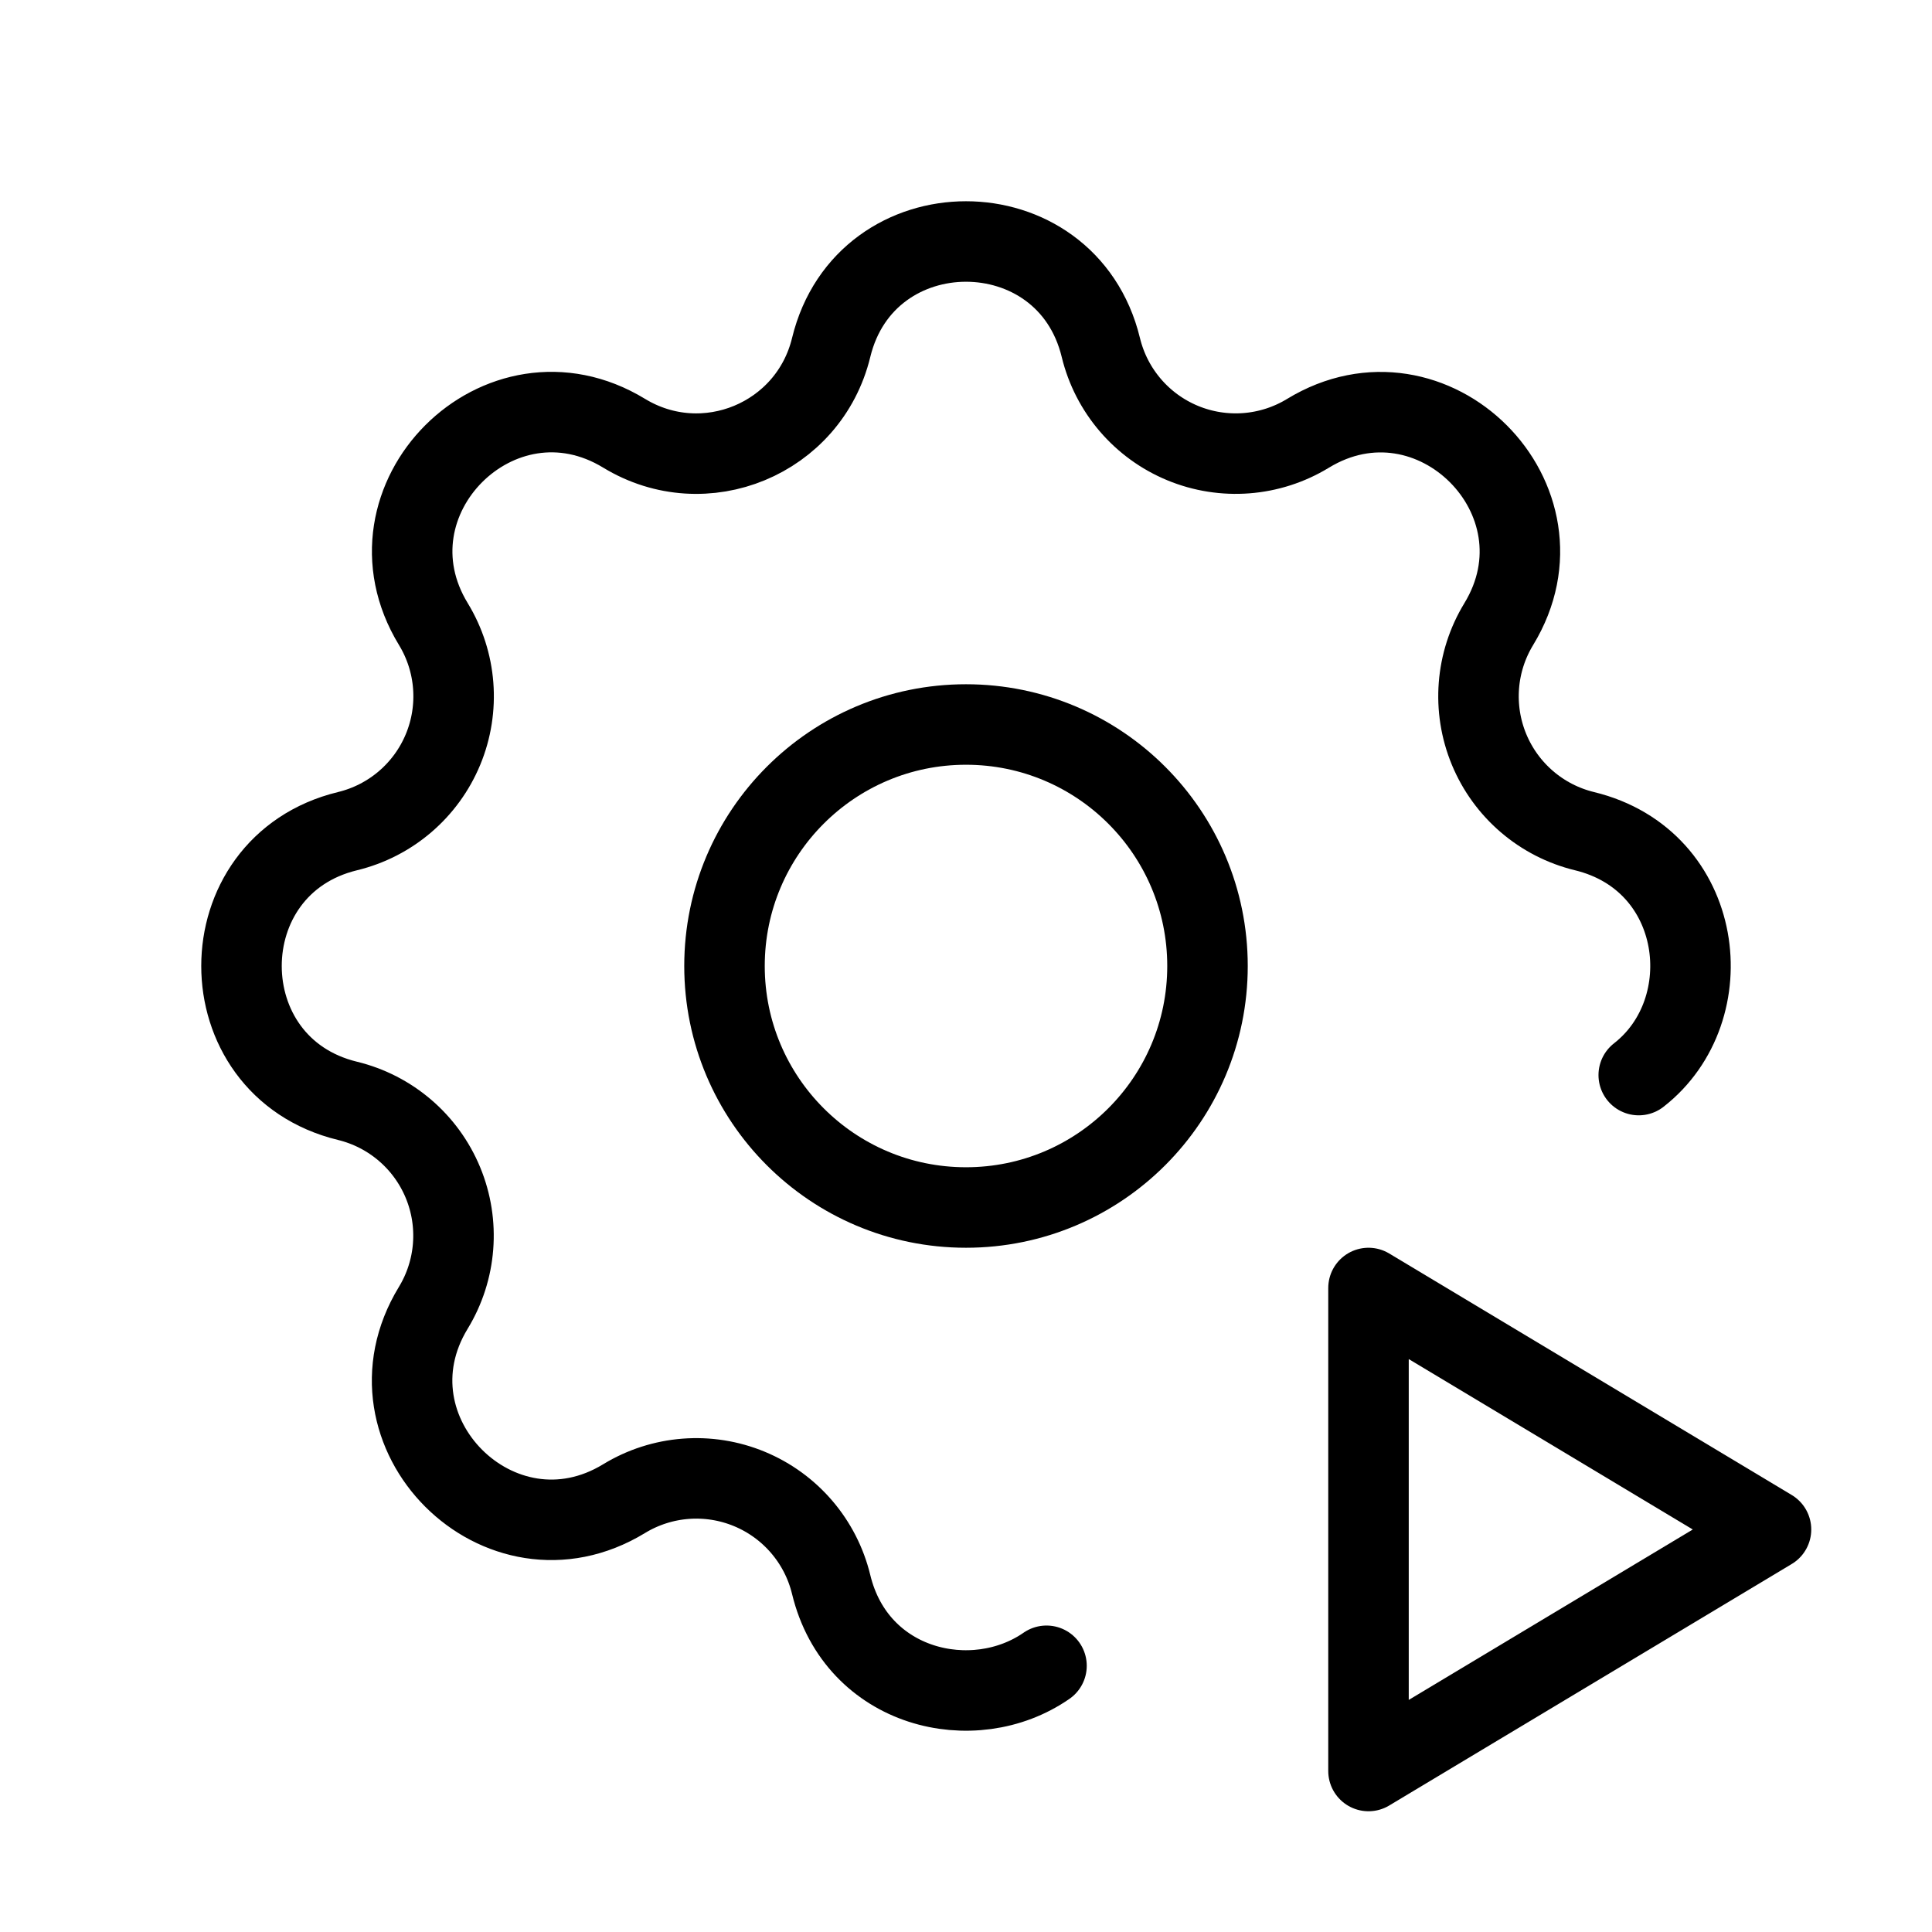
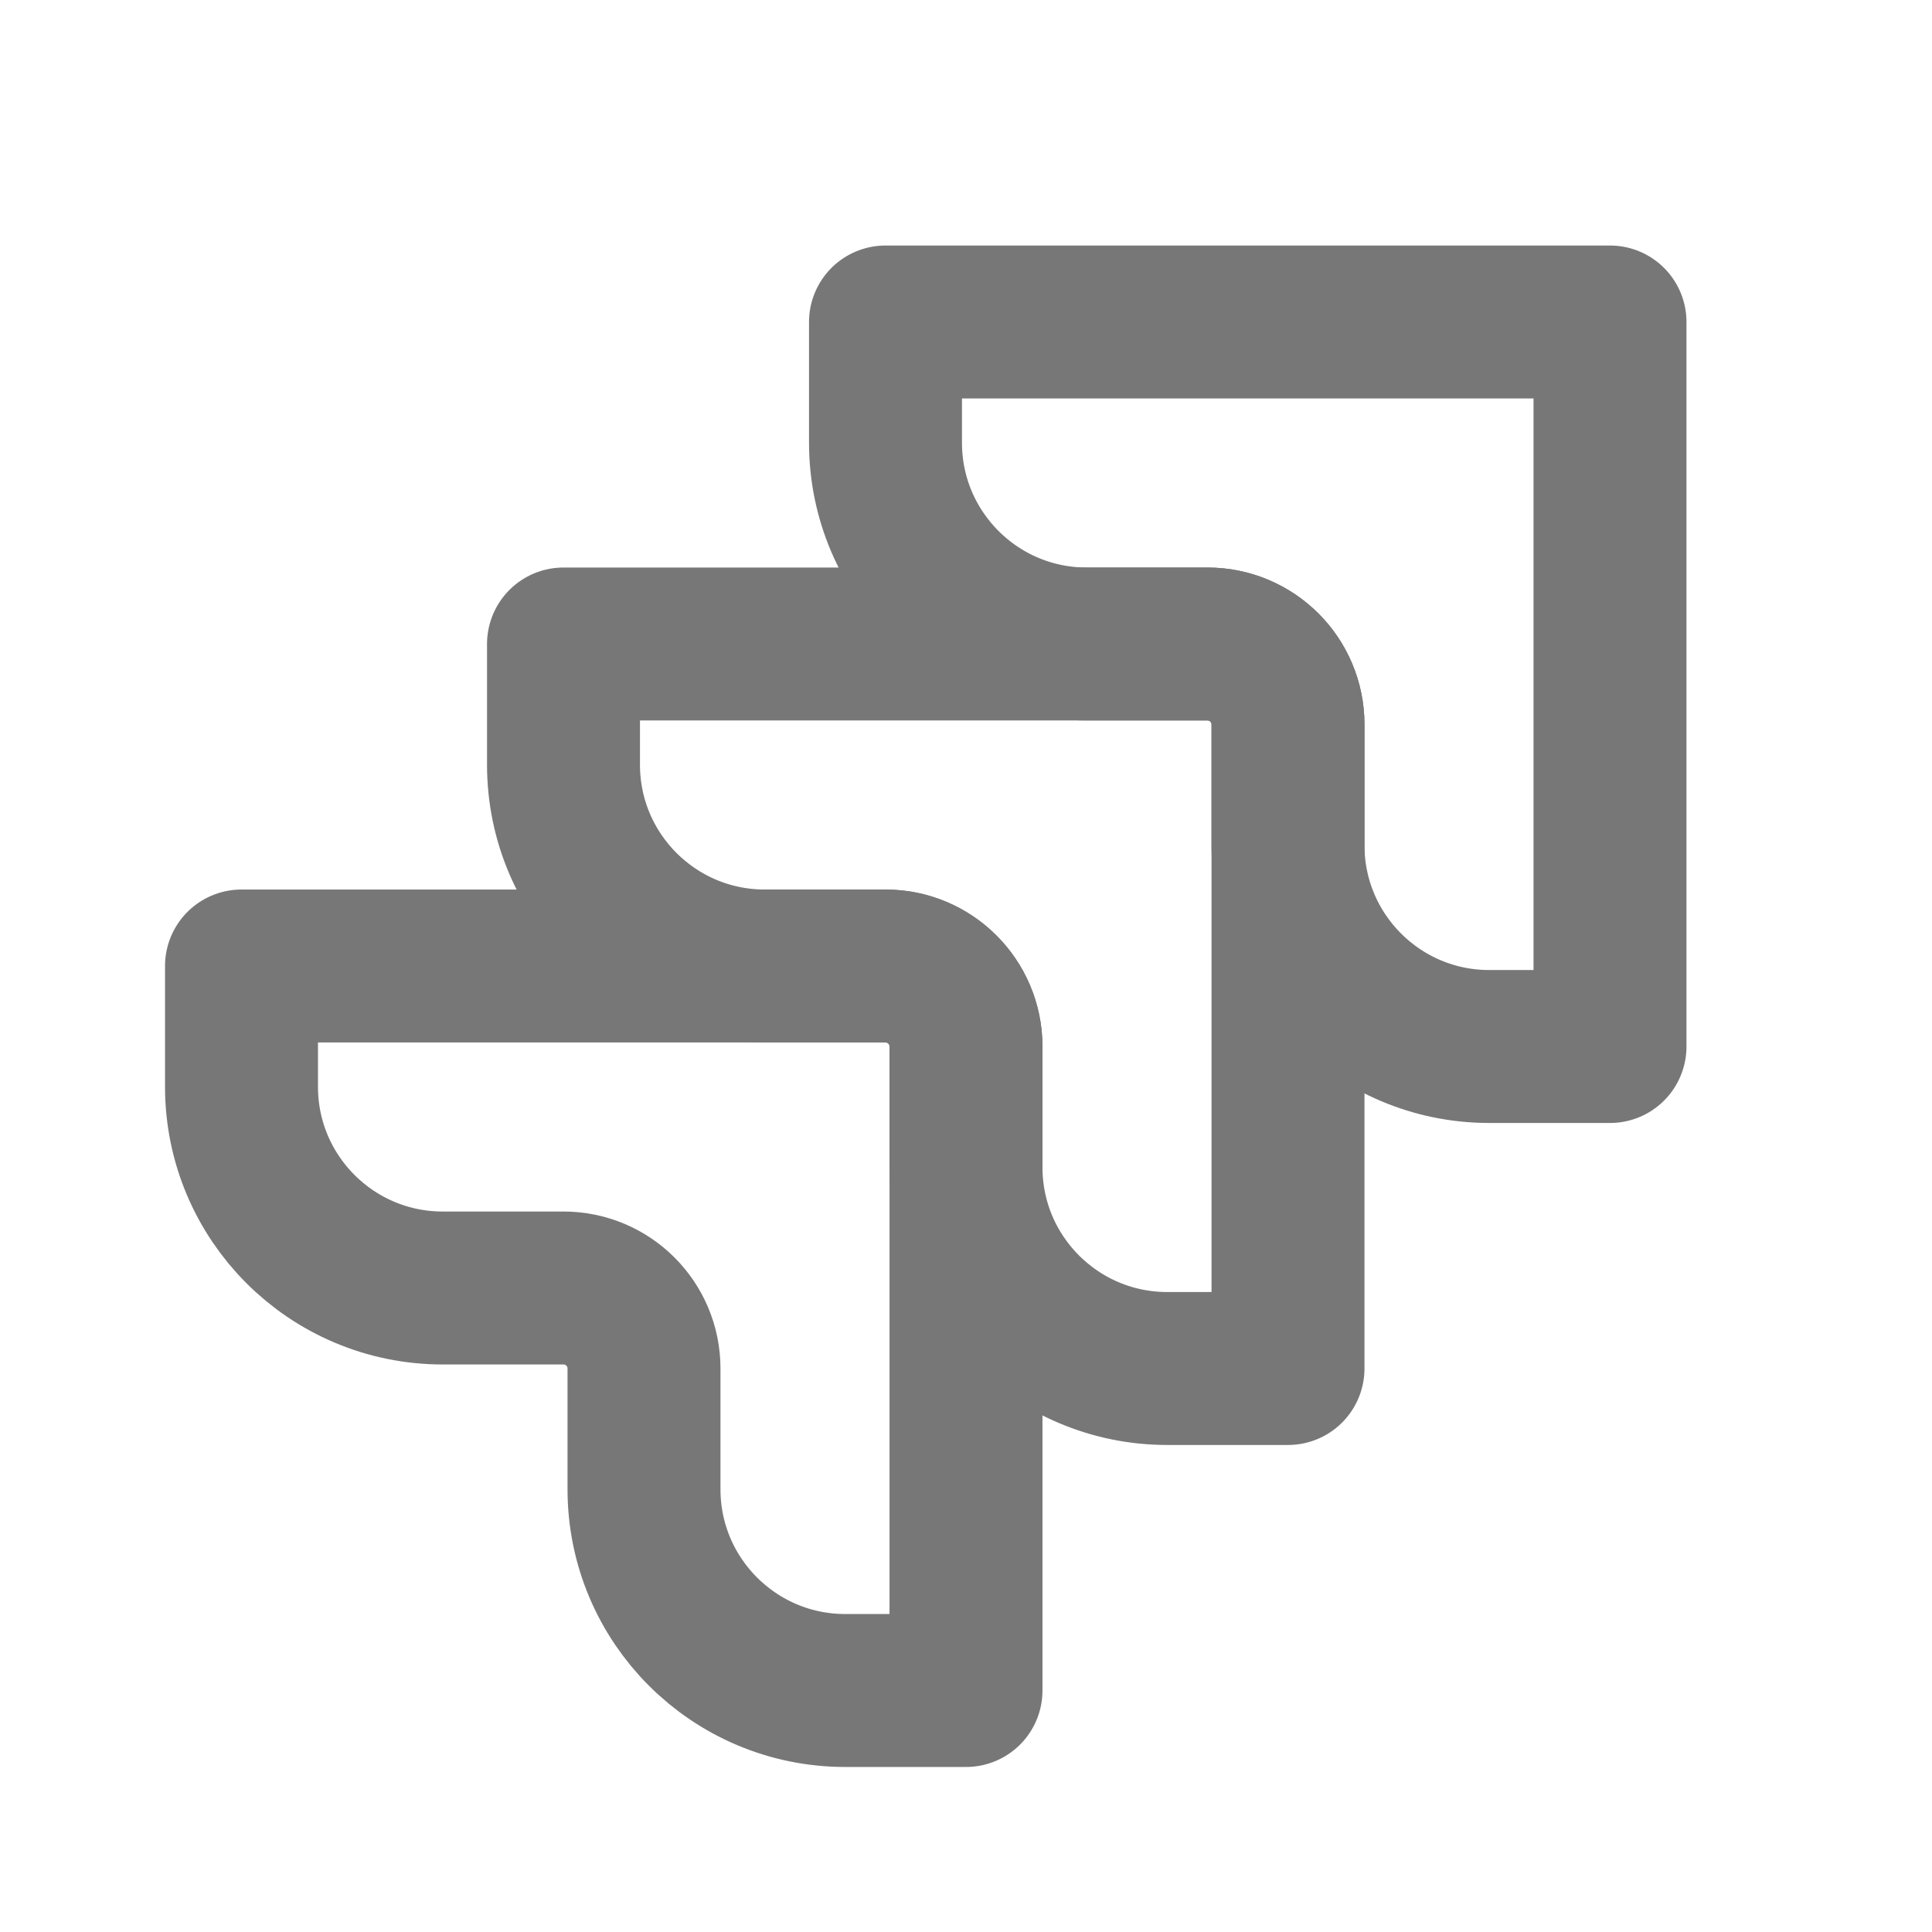
- <svg xmlns="http://www.w3.org/2000/svg" width="24" height="24" viewBox="0 0 24 24" fill="none" stroke="currentColor" stroke-width="1" stroke-linecap="round" stroke-linejoin="round" class="icon icon-tabler icons-tabler-outline icon-tabler-automation">
-   <path stroke="none" d="M0 0h24v24H0z" fill="none" />
-   <path d="M13 20.693c-.905 .628 -2.36 .292 -2.675 -1.01a1.724 1.724 0 0 0 -2.573 -1.066c-1.543 .94 -3.31 -.826 -2.37 -2.37a1.724 1.724 0 0 0 -1.065 -2.572c-1.756 -.426 -1.756 -2.924 0 -3.35a1.724 1.724 0 0 0 1.066 -2.573c-.94 -1.543 .826 -3.31 2.37 -2.37c1 .608 2.296 .07 2.572 -1.065c.426 -1.756 2.924 -1.756 3.35 0a1.724 1.724 0 0 0 2.573 1.066c1.543 -.94 3.31 .826 2.37 2.37a1.724 1.724 0 0 0 1.065 2.572c1.492 .362 1.716 2.219 .674 3.03" />
-   <path d="M9 12a3 3 0 1 0 6 0a3 3 0 0 0 -6 0" />
-   <path d="M17 22l5 -3l-5 -3l0 6" />
+ <svg xmlns="http://www.w3.org/2000/svg" width="24" height="24" viewBox="0 0 24 24" fill="none" stroke="#777" stroke-width="1.9" stroke-linecap="round" stroke-linejoin="round">
+   <path d="M20 4h-9v1.5a2.5 2.5 0 0 0 2.5 2.5h1.5a1 1 0 0 1 1 1v1.5a2.5 2.5 0 0 0 2.5 2.5h1.5v-9" />
+   <path d="M15 8h-8v1.5a2.5 2.5 0 0 0 2.5 2.5h1.5a1 1 0 0 1 1 1v1.5a2.5 2.5 0 0 0 2.5 2.5h1.5v-8a1 1 0 0 0 -1 -1" />
+   <path d="M11 12h-8v1.5a2.5 2.5 0 0 0 2.5 2.5h1.5a1 1 0 0 1 1 1v1.5a2.5 2.5 0 0 0 2.5 2.5h1.5v-8a1 1 0 0 0 -1 -1" />
</svg>
